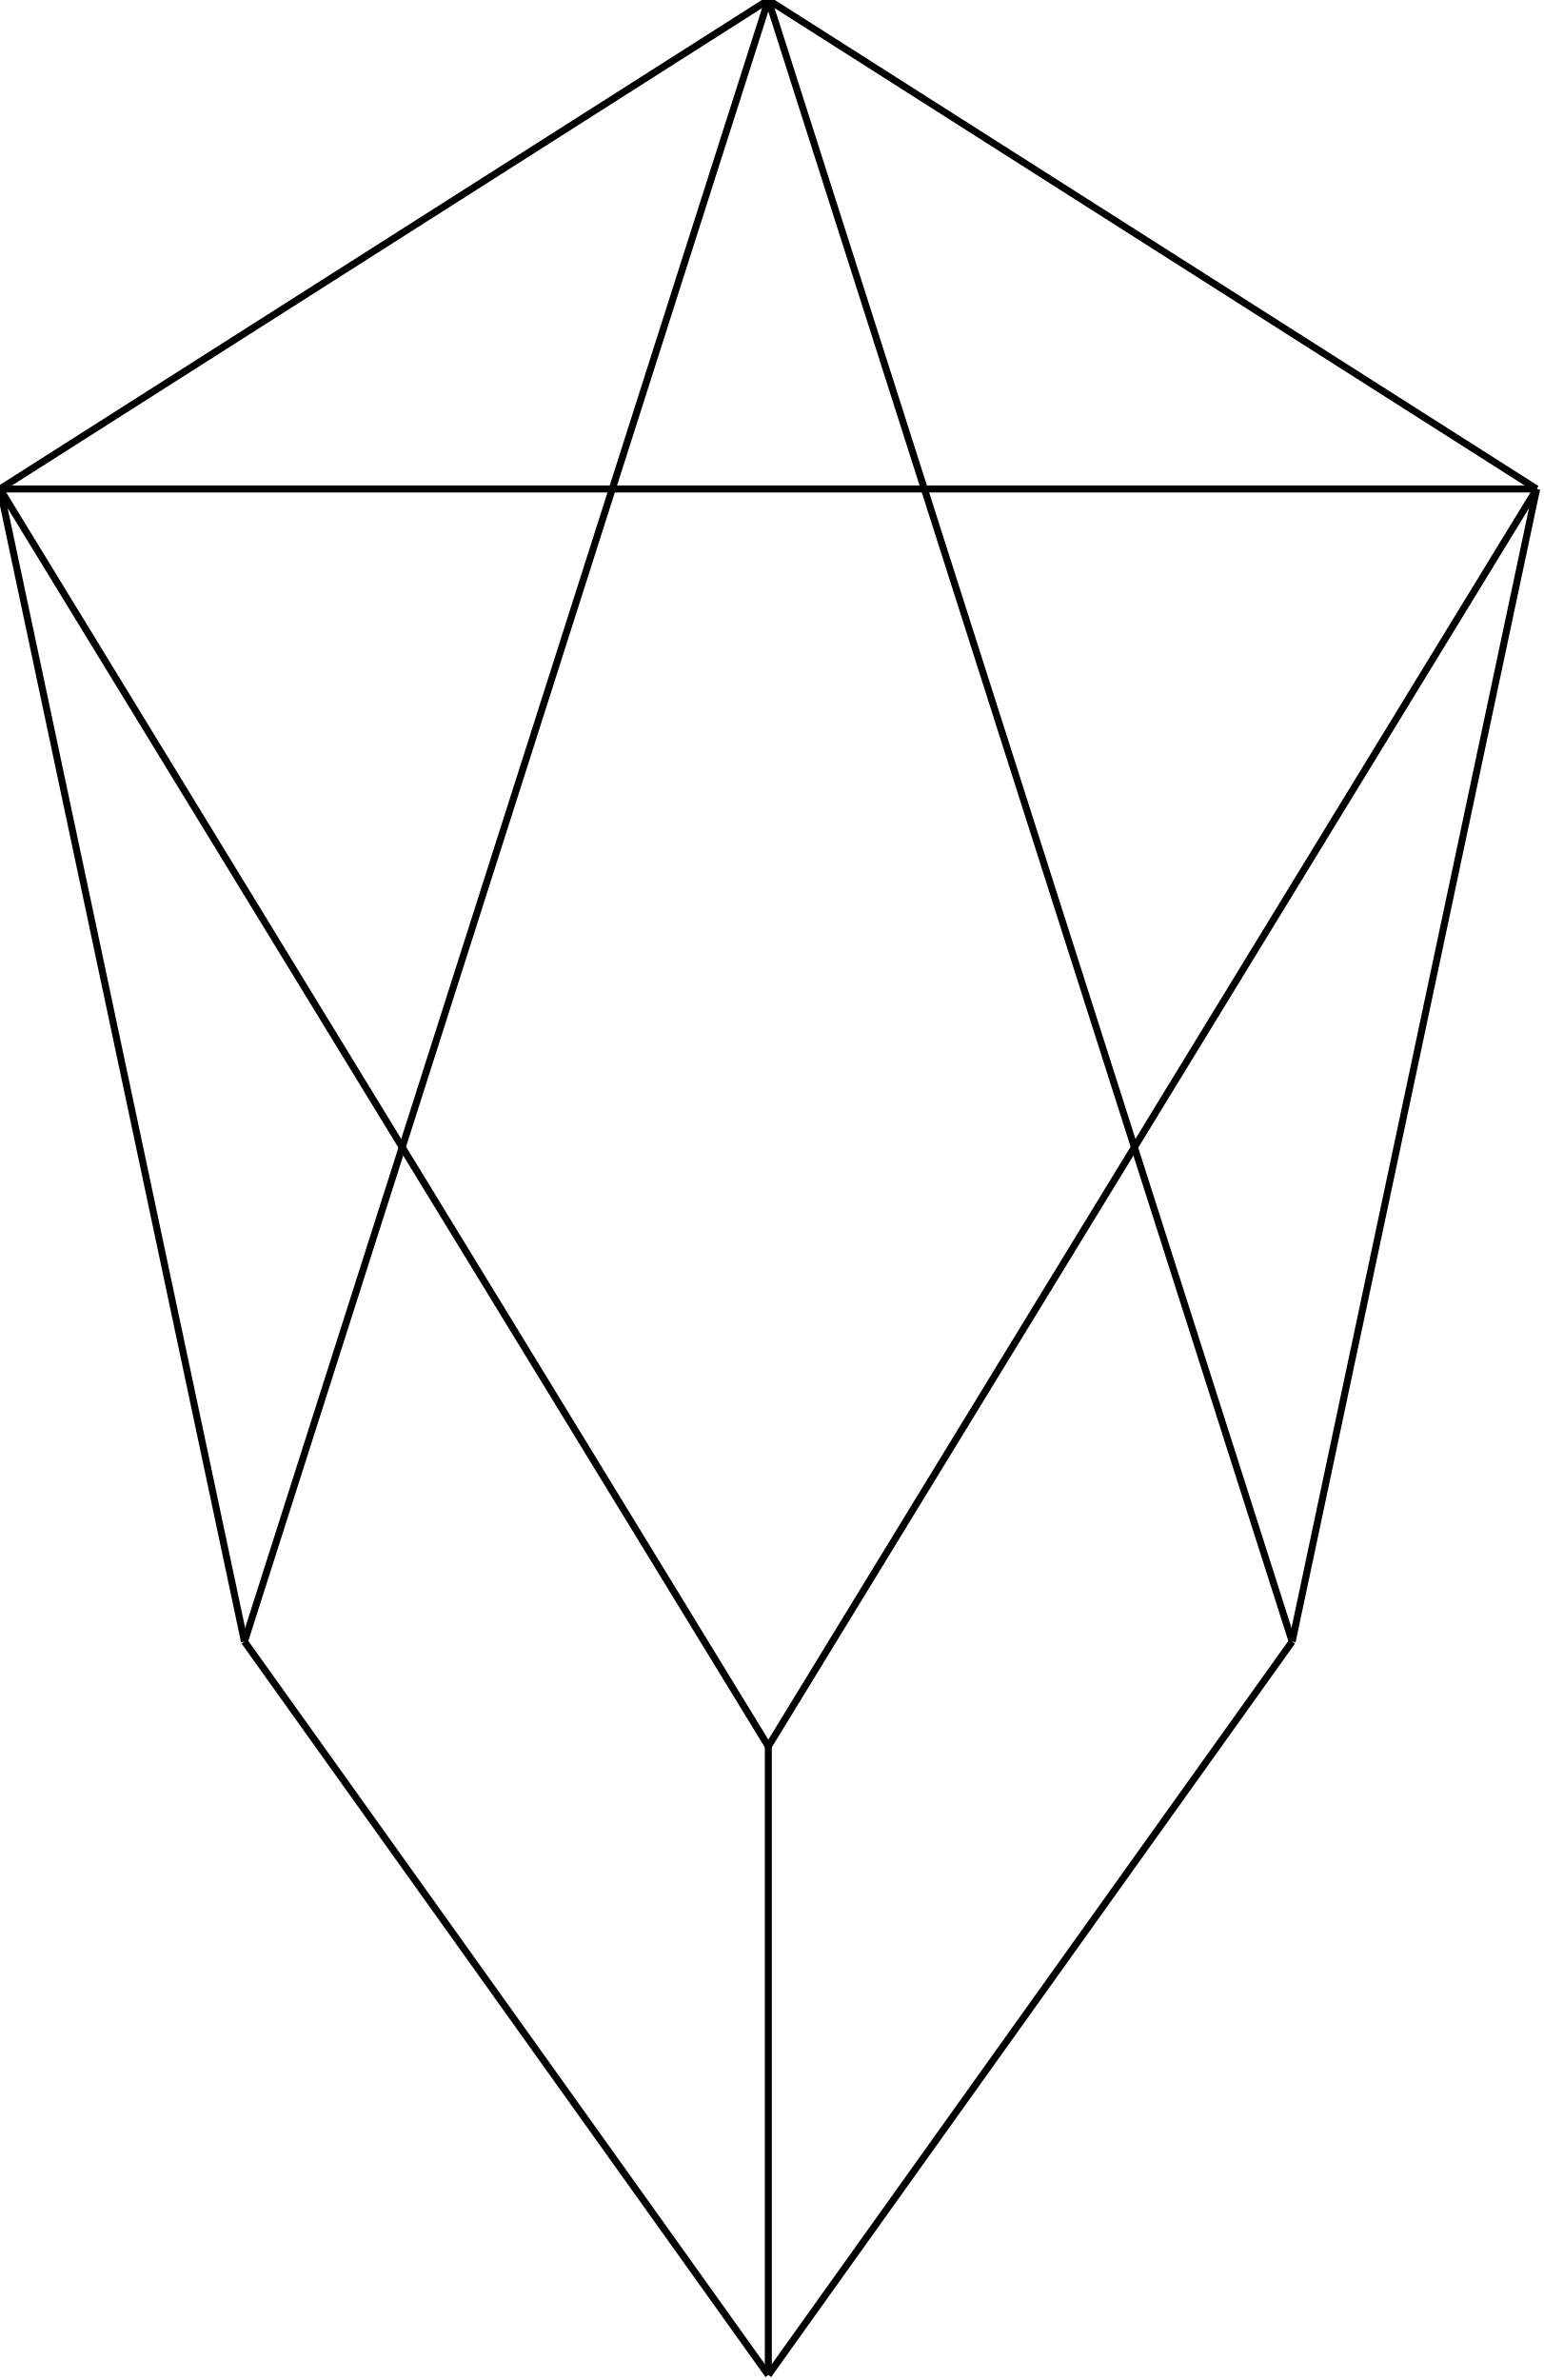
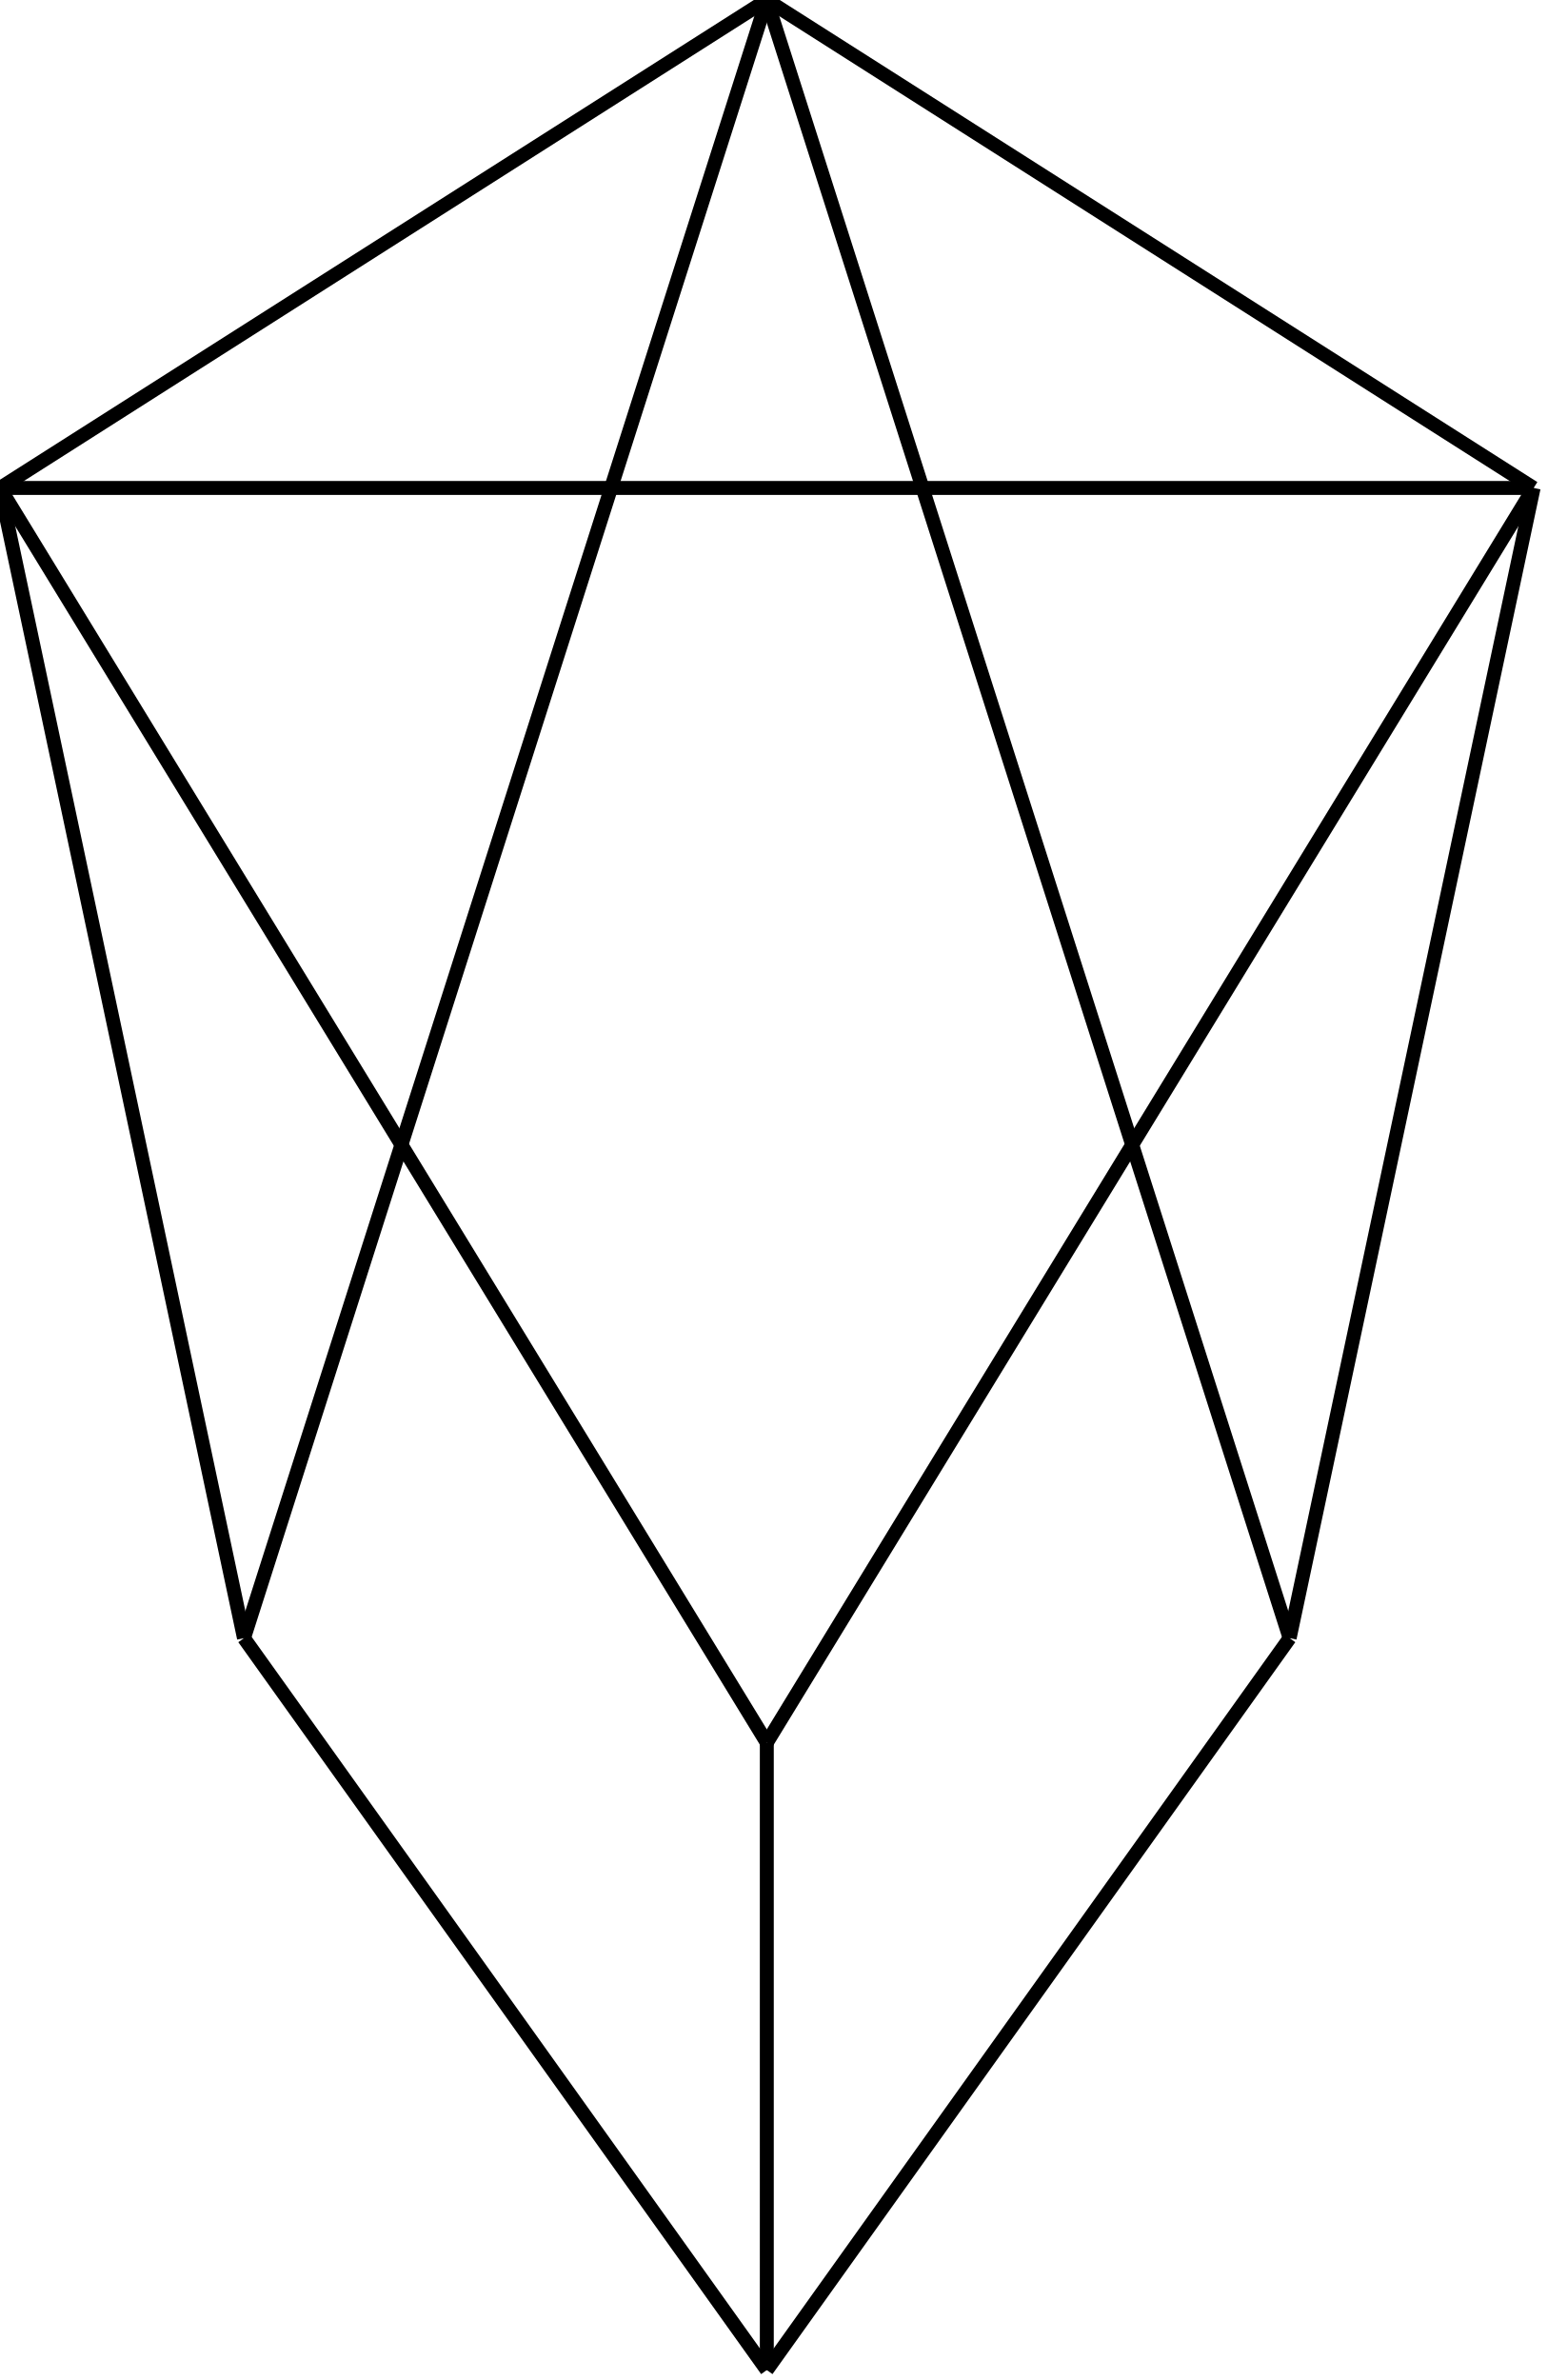
<svg xmlns="http://www.w3.org/2000/svg" version="1.1">
-   <line x1="220" y1="0" x2="0" y2="140" style="stroke:rgb(0,0,0);stroke-width:2" />
-   <line x1="0" y1="140" x2="70" y2="470" style="stroke:rgb(0,0,0);stroke-width:2" />
-   <line x1="70" y1="470" x2="220" y2="680" style="stroke:rgb(0,0,0);stroke-width:2" />
-   <line x1="220" y1="680" x2="370" y2="470" style="stroke:rgb(0,0,0);stroke-width:2" />
-   <line x1="370" y1="470" x2="440" y2="140" style="stroke:rgb(0,0,0);stroke-width:2" />
-   <line x1="440" y1="140" x2="220" y2="0" style="stroke:rgb(0,0,0);stroke-width:2" />
-   <line x1="220" y1="0" x2="70" y2="470" style="stroke:rgb(0,0,0);stroke-width:2" />
-   <line x1="220" y1="0" x2="370" y2="470" style="stroke:rgb(0,0,0);stroke-width:2" />
-   <line x1="0" y1="140" x2="440" y2="140" style="stroke:rgb(0,0,0);stroke-width:2" />
-   <line x1="0" y1="140" x2="220" y2="500" style="stroke:rgb(0,0,0);stroke-width:2" />
-   <line x1="440" y1="140" x2="220" y2="500" style="stroke:rgb(0,0,0);stroke-width:2" />
-   <line x1="220" y1="500" x2="220" y2="680" style="stroke:rgb(0,0,0);stroke-width:2" />
+   <line x1="110" y1="0" x2="0" y2="70" style="stroke:rgb(0,0,0);stroke-width:2" />
+   <line x1="0" y1="70" x2="35" y2="235" style="stroke:rgb(0,0,0);stroke-width:2" />
+   <line x1="35" y1="235" x2="110" y2="340" style="stroke:rgb(0,0,0);stroke-width:2" />
+   <line x1="110" y1="340" x2="185" y2="235" style="stroke:rgb(0,0,0);stroke-width:2" />
+   <line x1="185" y1="235" x2="220" y2="70" style="stroke:rgb(0,0,0);stroke-width:2" />
+   <line x1="220" y1="70" x2="110" y2="0" style="stroke:rgb(0,0,0);stroke-width:2" />
+   <line x1="110" y1="0" x2="35" y2="235" style="stroke:rgb(0,0,0);stroke-width:2" />
+   <line x1="110" y1="0" x2="185" y2="235" style="stroke:rgb(0,0,0);stroke-width:2" />
+   <line x1="0" y1="70" x2="220" y2="70" style="stroke:rgb(0,0,0);stroke-width:2" />
+   <line x1="0" y1="70" x2="110" y2="250" style="stroke:rgb(0,0,0);stroke-width:2" />
+   <line x1="220" y1="70" x2="110" y2="250" style="stroke:rgb(0,0,0);stroke-width:2" />
+   <line x1="110" y1="250" x2="110" y2="340" style="stroke:rgb(0,0,0);stroke-width:2" />
</svg>
